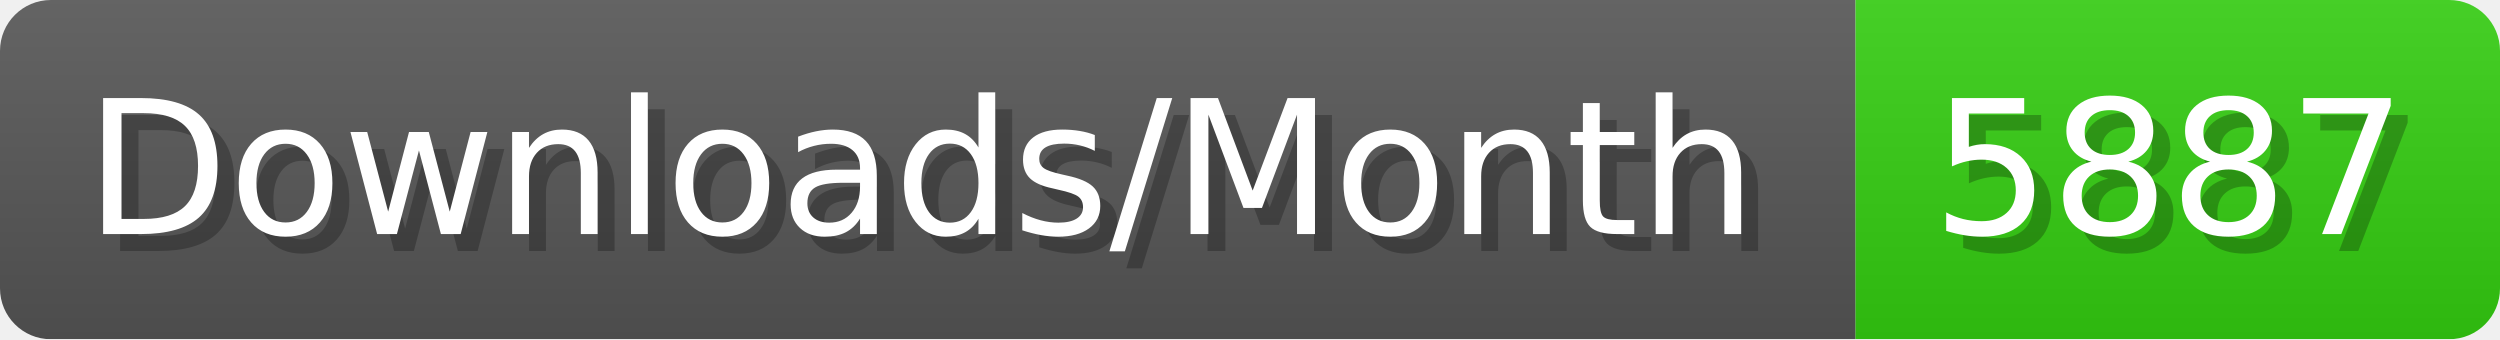
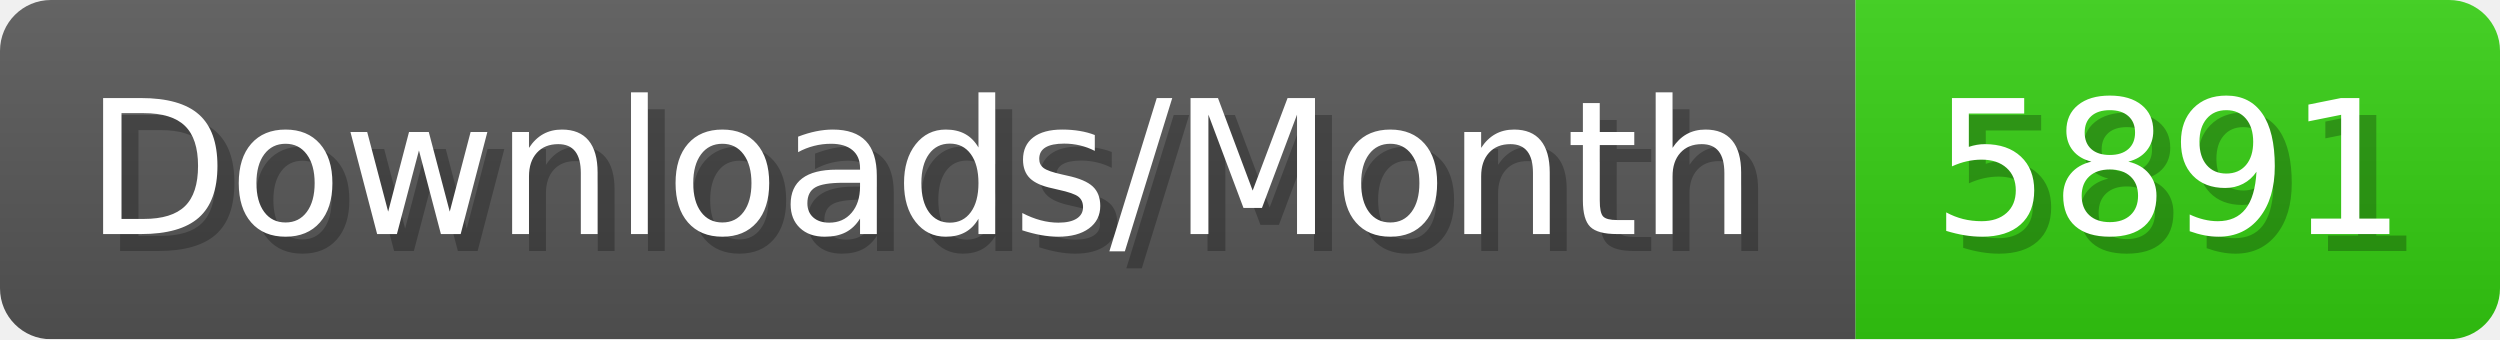
- <svg xmlns="http://www.w3.org/2000/svg" width="147.4" height="20" viewBox="0 0 1474 200" role="img" aria-label="Downloads/Month: 5887">
+ <svg xmlns="http://www.w3.org/2000/svg" width="147.4" height="20" viewBox="0 0 1474 200" role="img" aria-label="Downloads/Month: 5891">
  <linearGradient id="YlXUI" x2="0" y2="100%">
    <stop offset="0" stop-opacity=".1" stop-color="#EEE" />
    <stop offset="1" stop-opacity=".1" />
  </linearGradient>
  <mask id="JHhop">
    <rect width="1474" height="200" rx="30" fill="#FFF" />
  </mask>
  <g mask="url(#JHhop)">
    <rect width="1094" height="200" fill="#555" />
    <rect width="380" height="200" fill="#3C1" x="1094" />
    <rect width="1474" height="200" fill="url(#YlXUI)" />
  </g>
  <g aria-hidden="true" fill="#fff" text-anchor="start" font-family="Verdana,DejaVu Sans,sans-serif" font-size="110">
    <text x="60" y="148" textLength="994" fill="#000" opacity="0.25">Downloads/Month</text>
    <text x="50" y="138" textLength="994">Downloads/Month</text>
-     <text x="1149" y="148" textLength="280" fill="#000" opacity="0.25">5887</text>
-     <text x="1139" y="138" textLength="280">5887</text>
+     <text x="1149" y="148" textLength="280" fill="#000" opacity="0.25">5891</text>
+     <text x="1139" y="138" textLength="280">5891</text>
  </g>
</svg>
